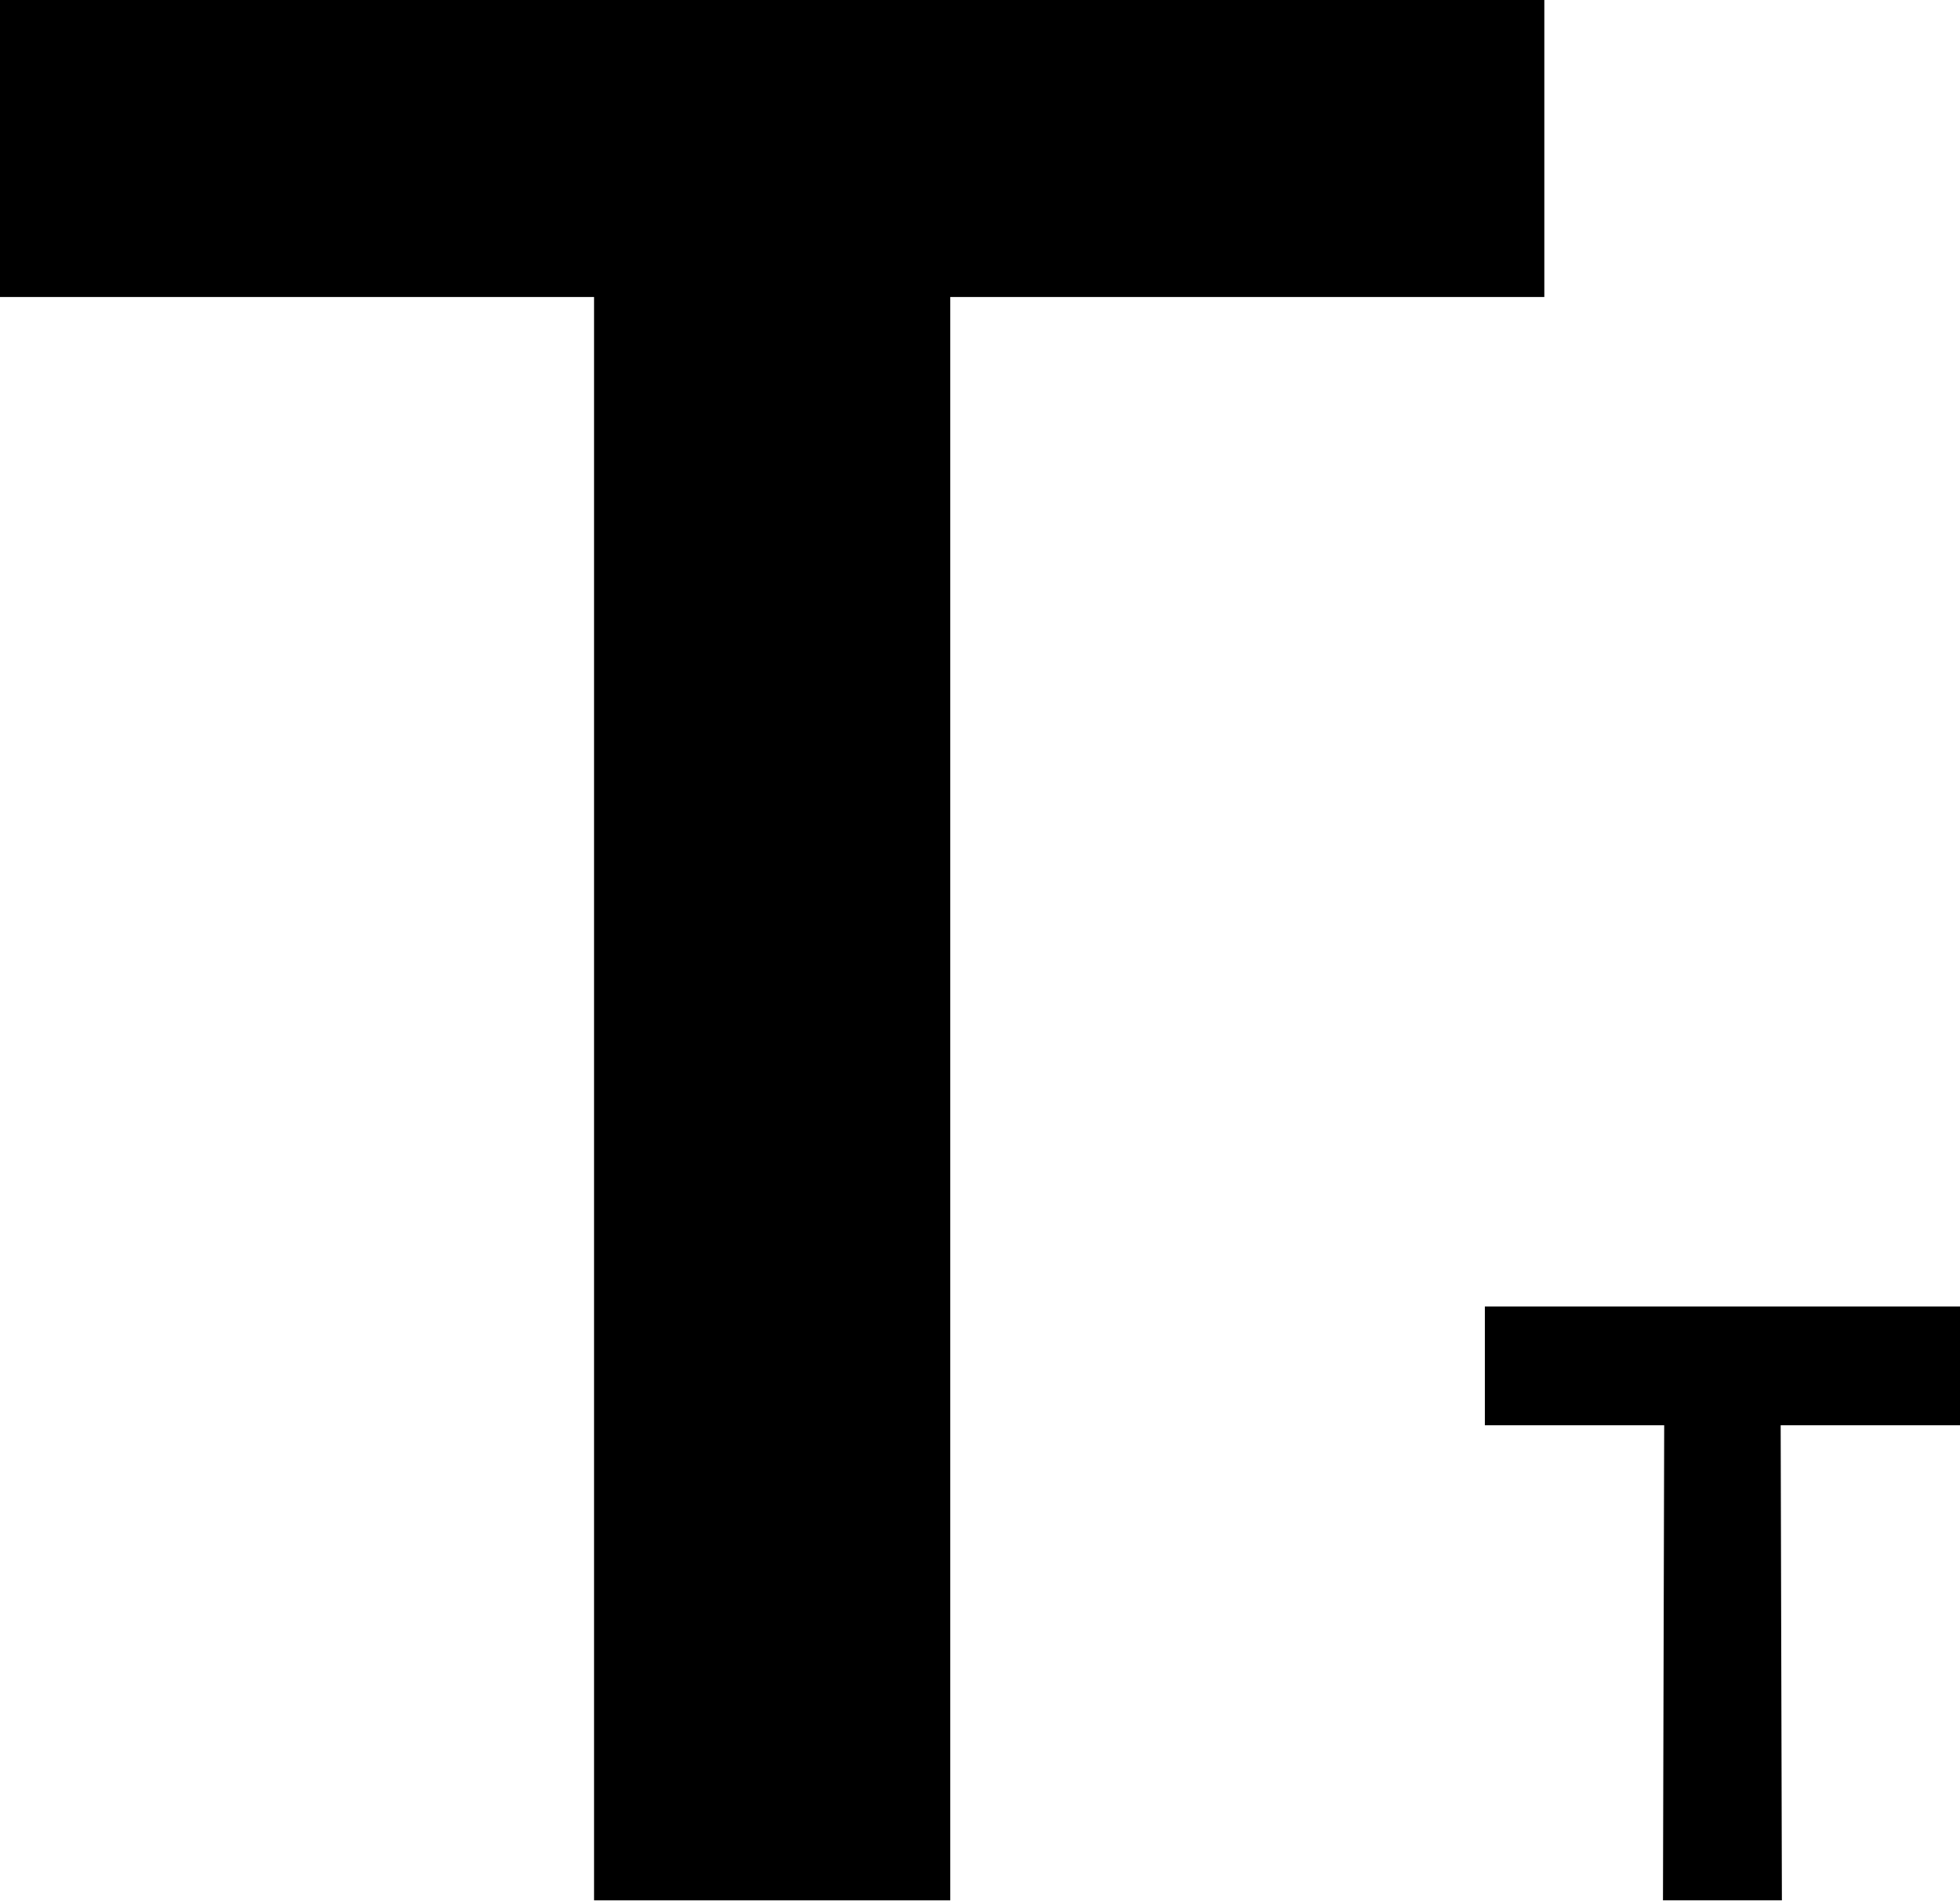
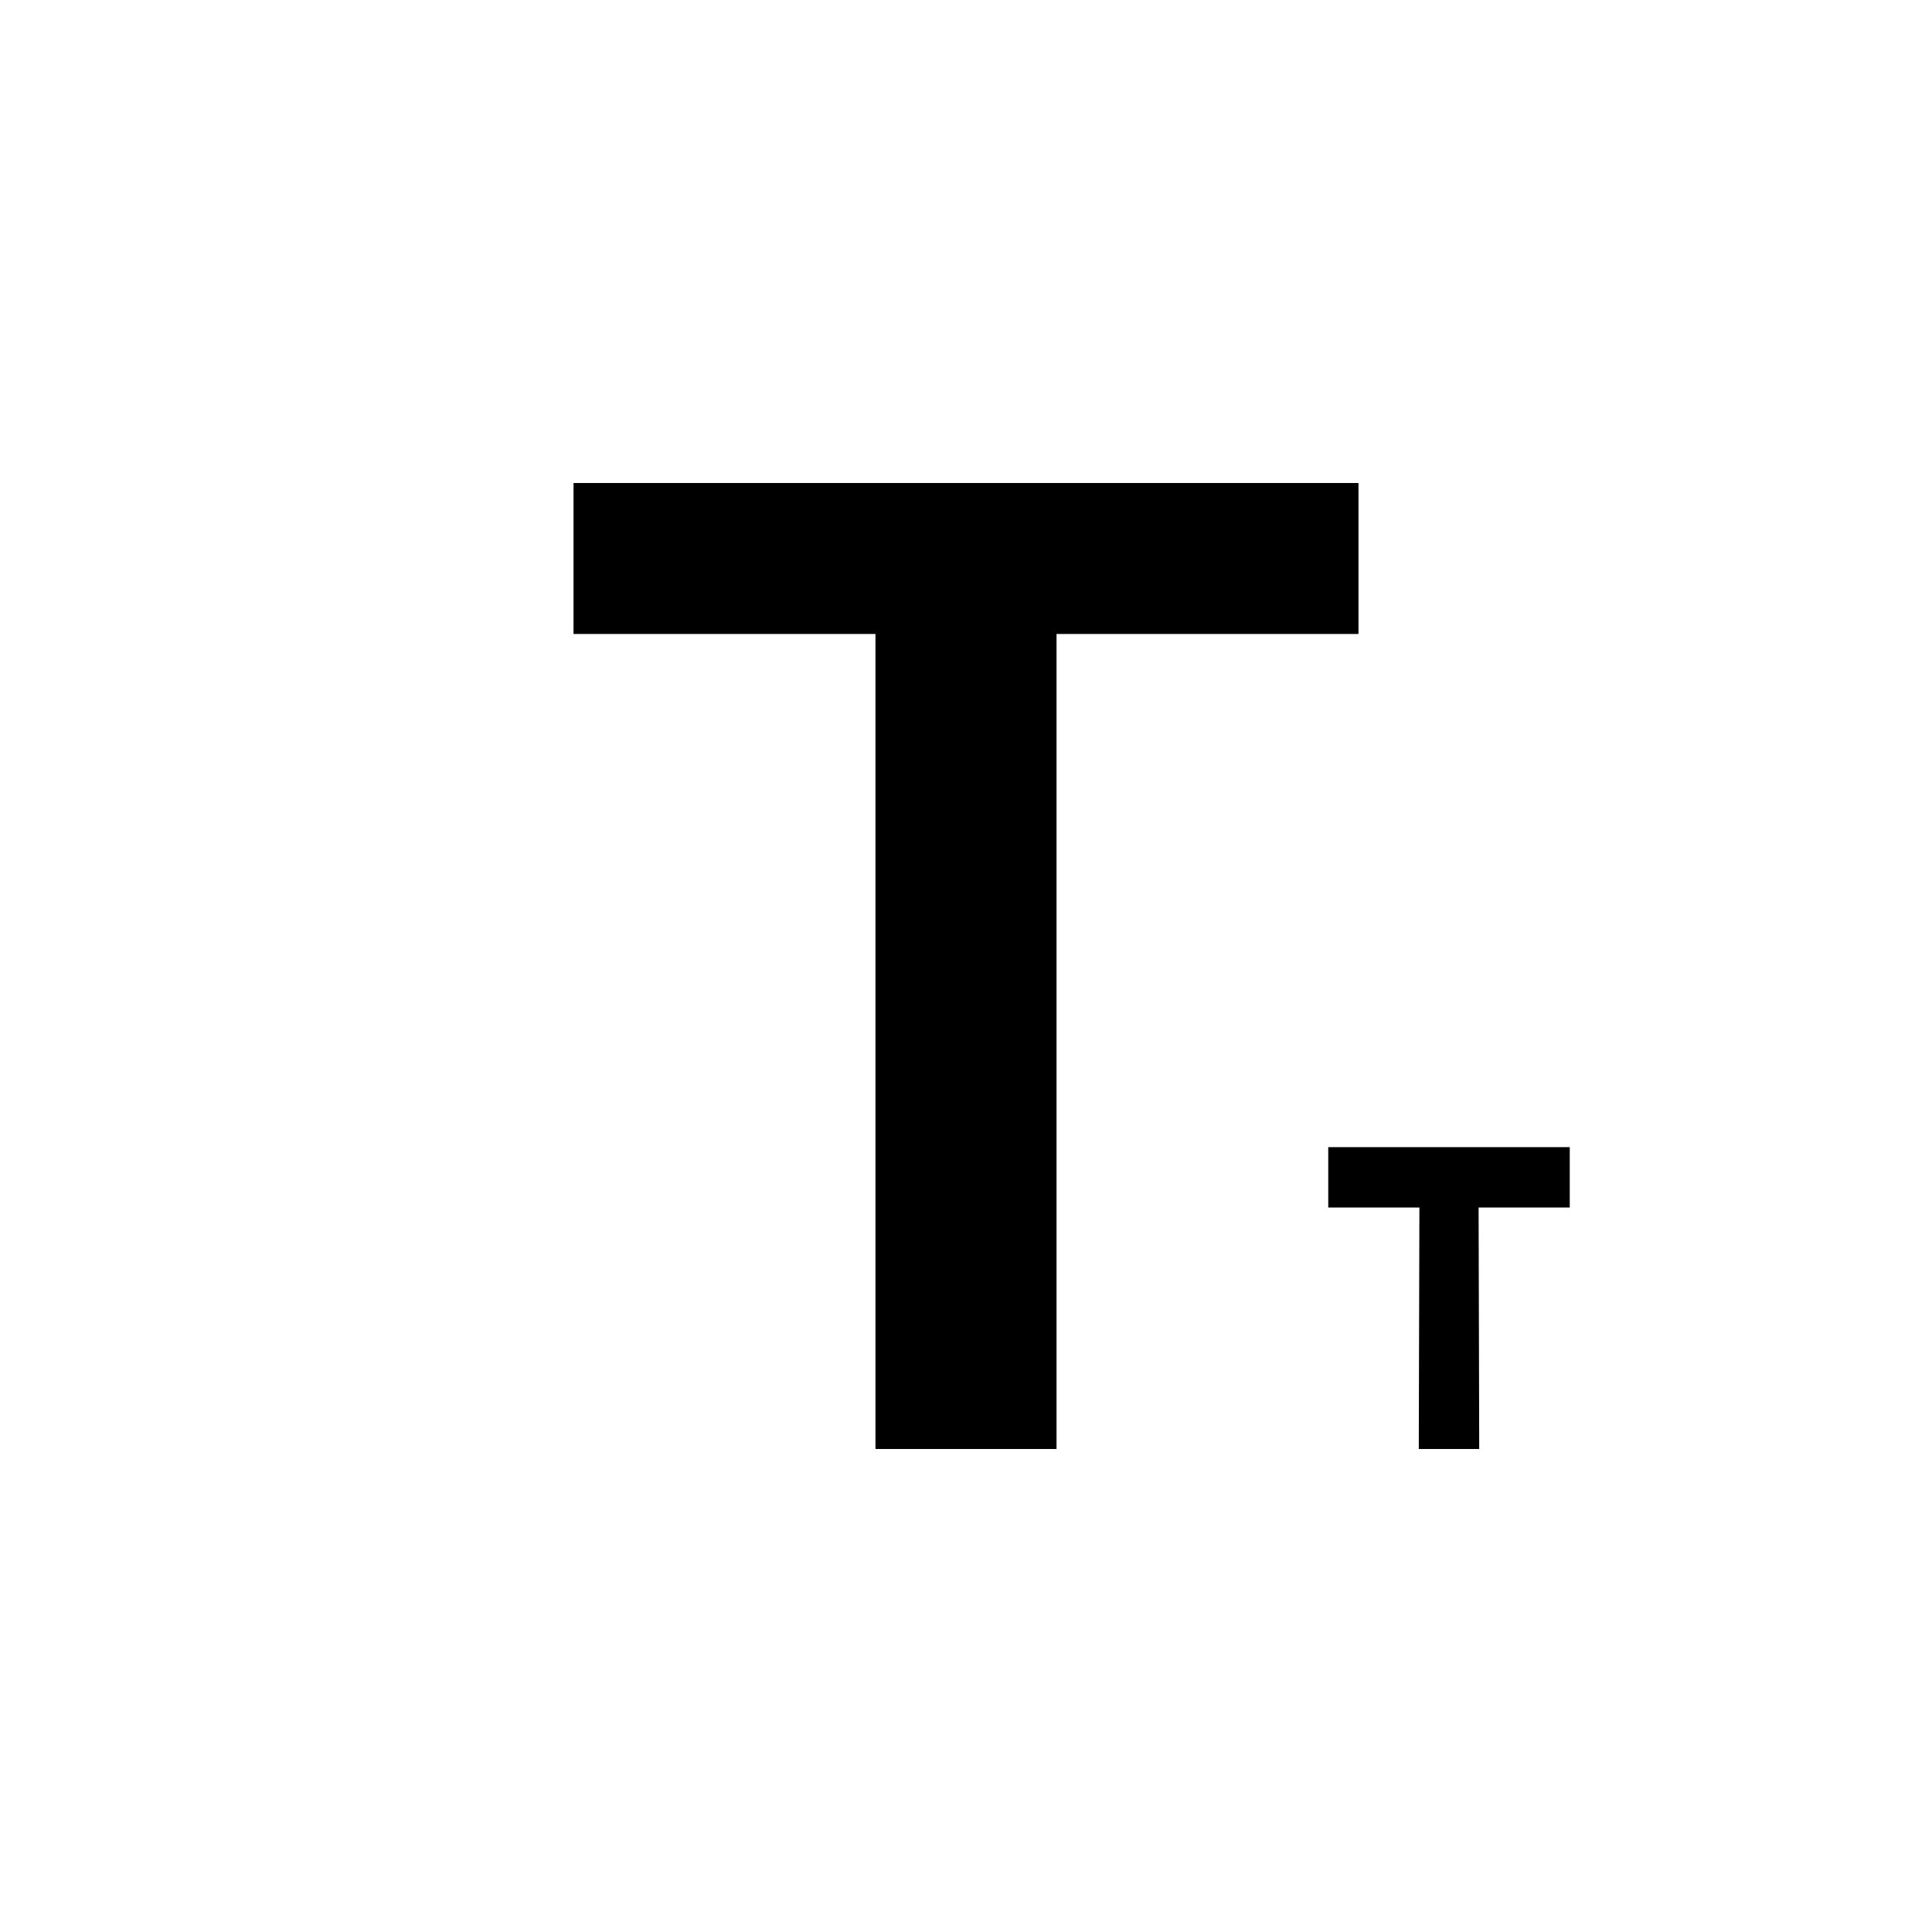
- <svg xmlns="http://www.w3.org/2000/svg" version="1.1" id="XMLID_1_" x="0px" y="0px" viewBox="0 0 14.438 14" enable-background="new 0 0 14.438 14" xml:space="preserve">
+ <svg xmlns="http://www.w3.org/2000/svg" version="1.1" x="0px" y="0px" viewBox="0 0 28 28" style="enable-background:new 0 0 28 28;" xml:space="preserve">
  <g id="subscript">
    <g>
-       <polygon points="11.376,0 0,0 0,2.188 4.376,2.188 4.376,14 7,14 7,2.188 11.376,2.188   " />
-       <polygon points="14.438,9.625 10.938,9.625 10.938,10.5 12.259,10.5 12.25,14 13.126,14 13.117,10.5 14.438,10.5   " />
+       <polygon points="19.688,7 8.312,7 8.312,9.188 12.688,9.188 12.688,21 15.312,21 15.312,9.188 19.688,9.188   " />
+       <polygon points="22.75,16.625 19.25,16.625 19.25,17.5 20.571,17.5 20.562,21 21.438,21 21.429,17.5 22.75,17.5   " />
    </g>
  </g>
+   <g id="Layer_1">
+ </g>
</svg>
